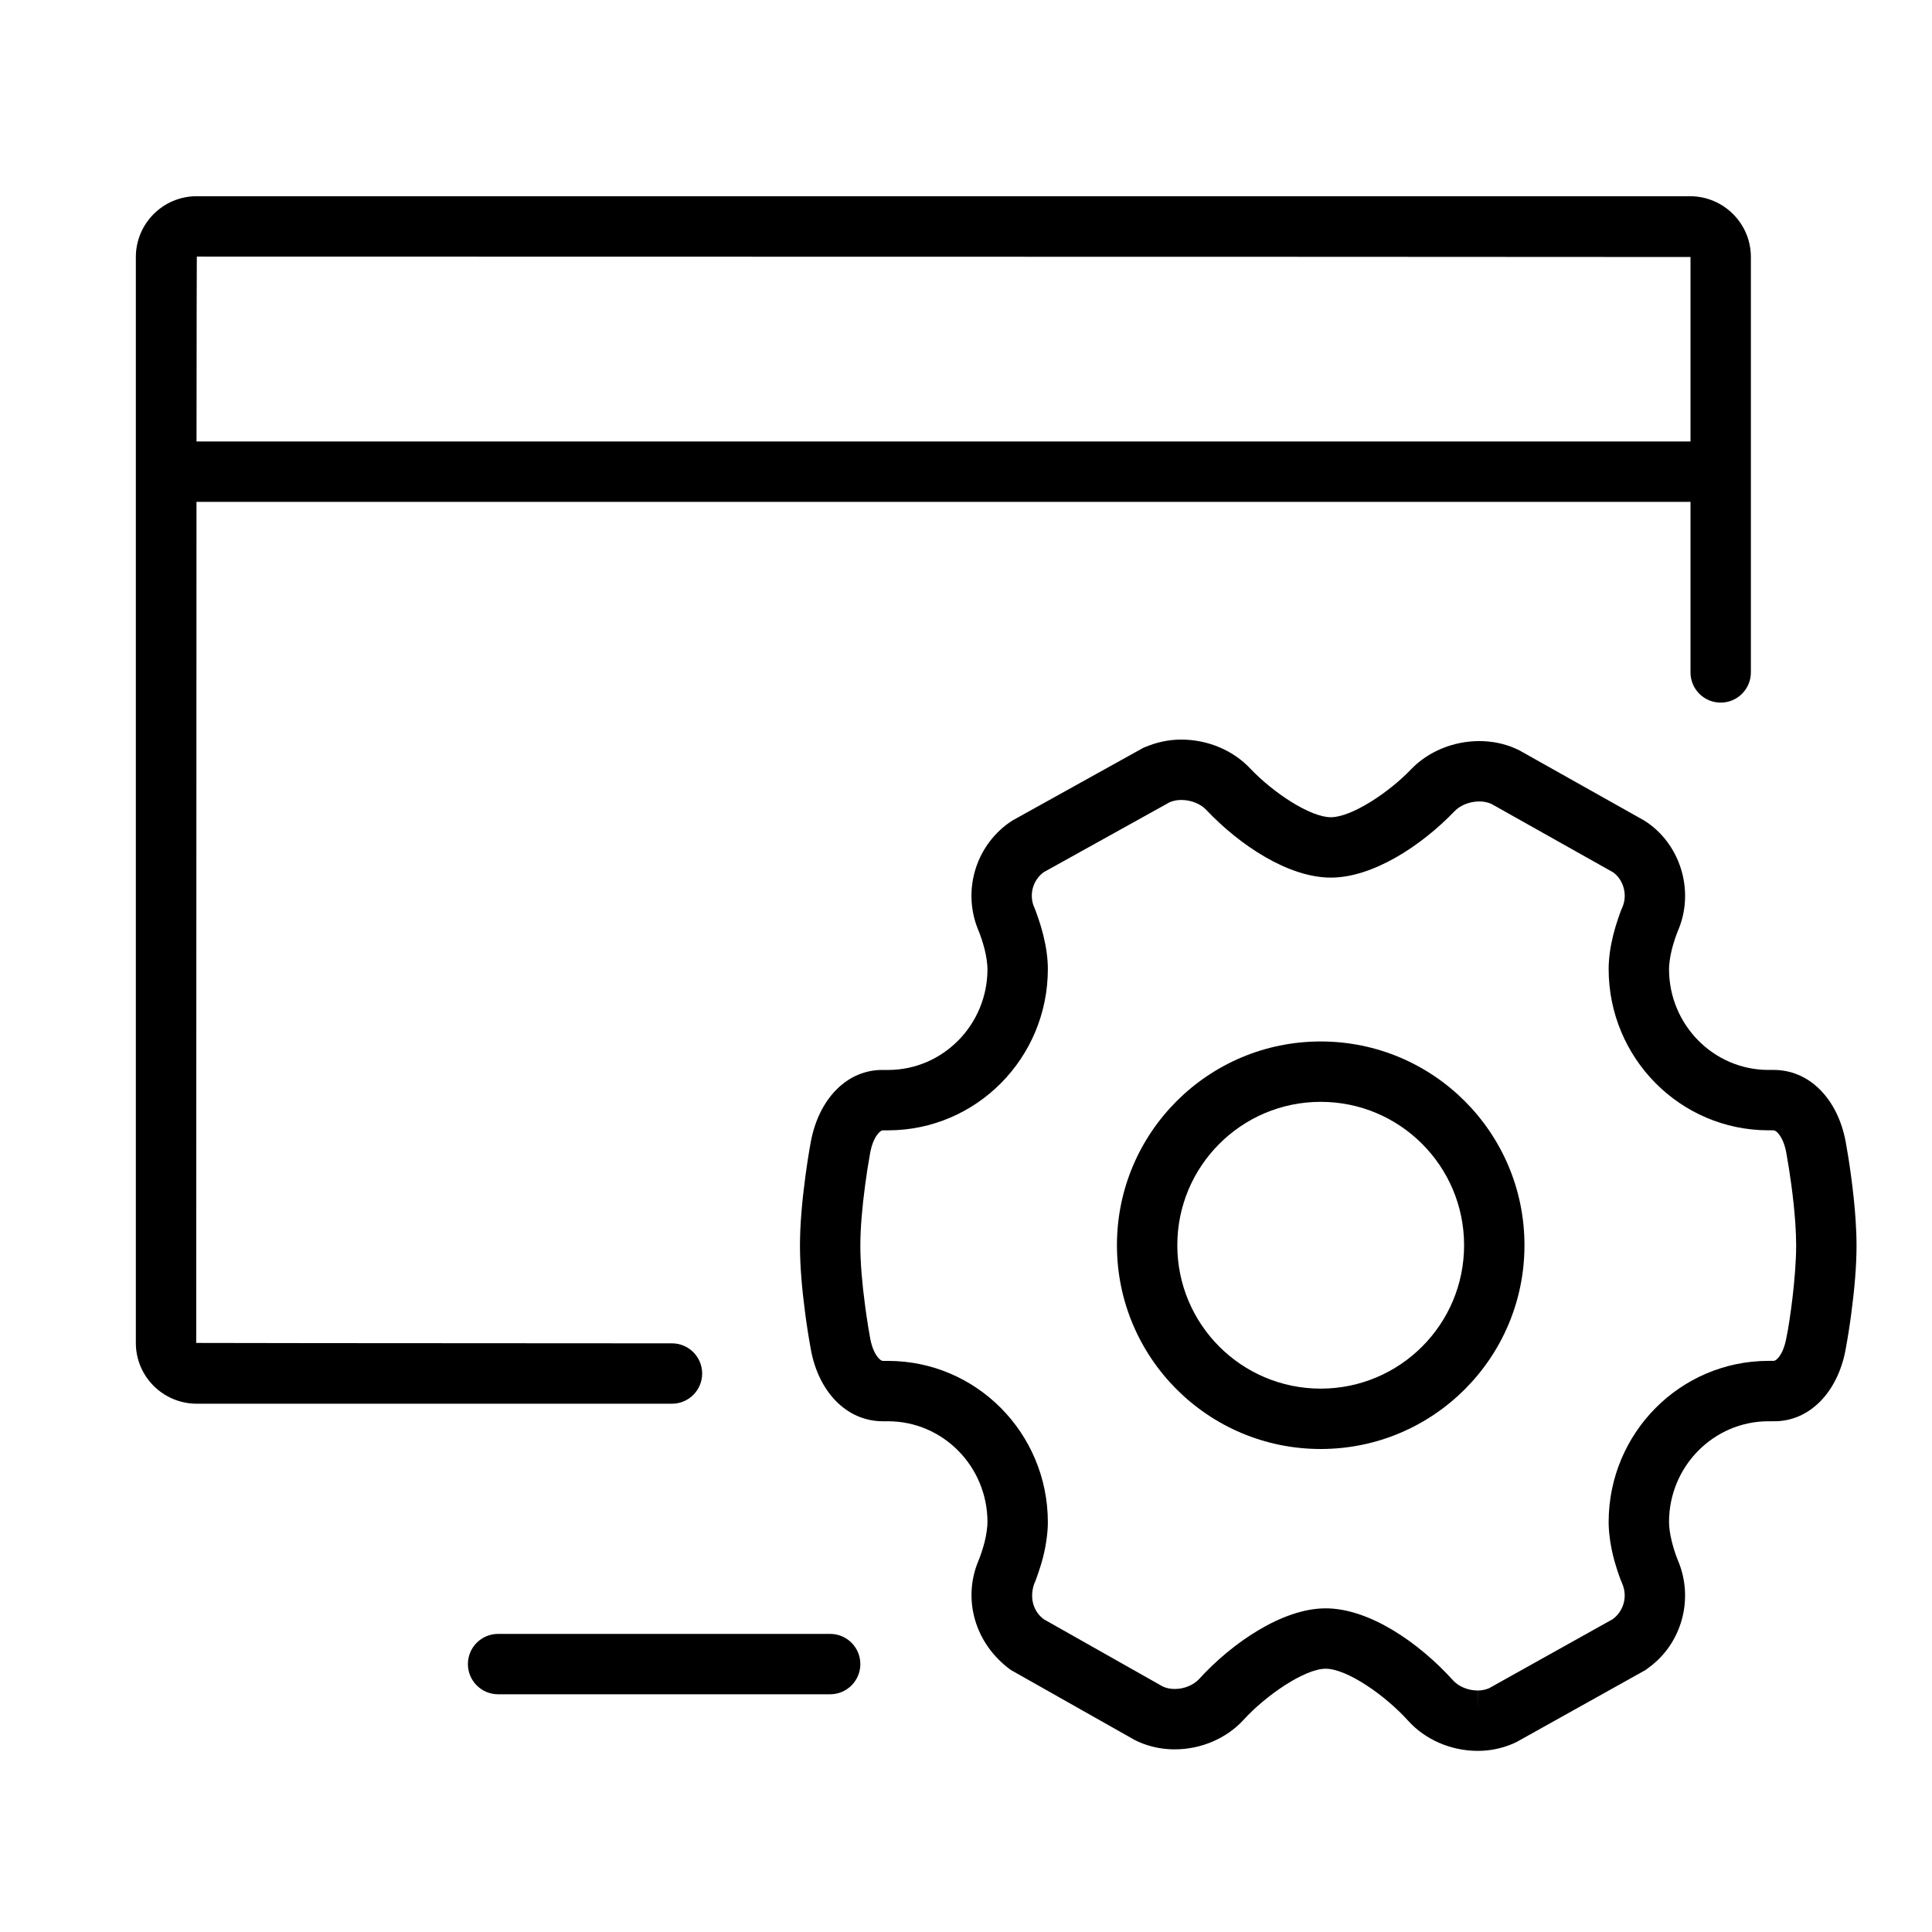
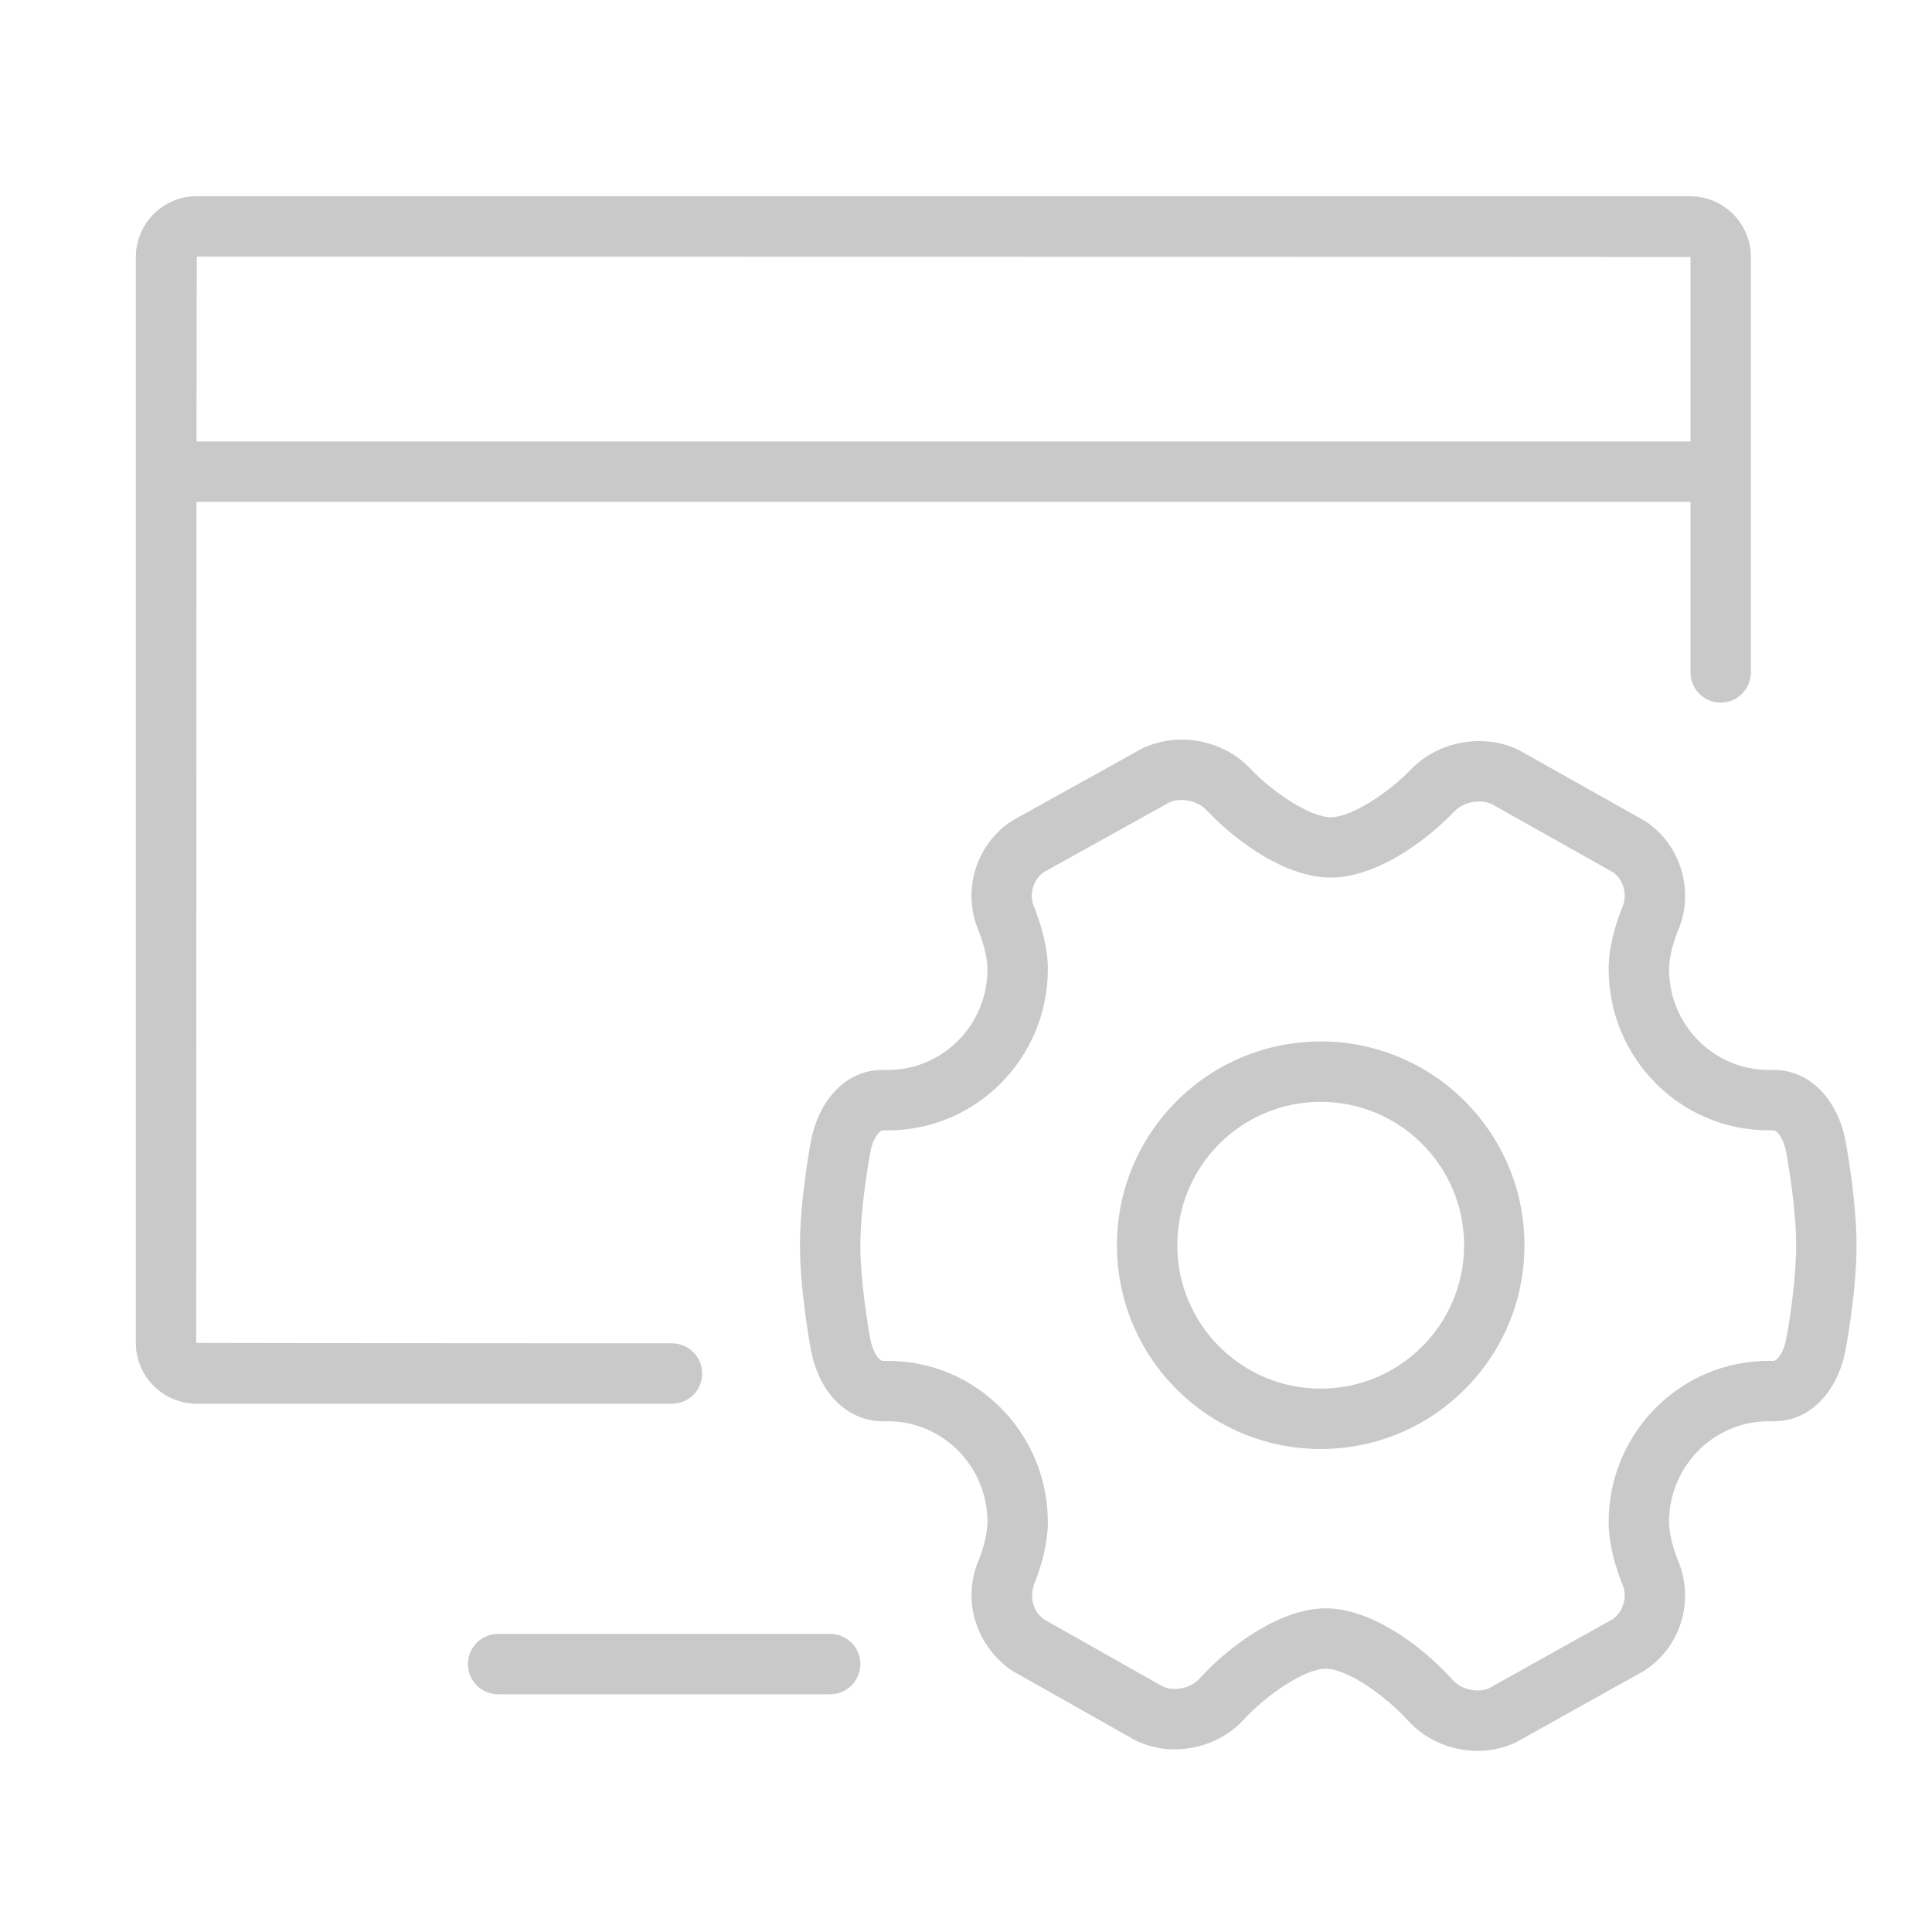
- <svg viewBox="0 0 1024 1024">
-   <path d="M622.64 895.192c5.088 0 10.024-2.104 12.984-5.36 17.416-19.072 44.088-37.376 67-37.376 23.176 0 49.52 18.24 67.464 38.112 2.936 3.28 7.936 5.424 13.104 5.432v9.944l0.056-9.944c2.048 0.016 4.08-0.4 5.976-1.2l65.528-36.592a15.576 15.576 0 0 0 5.112-18.704c-1.04-2.44-2.296-5.816-3.6-10.24a86.528 86.528 0 0 1-3.488-18.288 60.648 60.648 0 0 1-0.16-4.304c0.056-47.08 37.864-85.312 84.64-85.384h2.672c0.656 0.024 1.344-0.296 2.4-1.432 1.88-2.04 3.52-5.576 4.464-10.64 2.032-9.584 5.208-33.264 5.208-49.024 0-3.536-0.144-7.432-0.424-11.624a317.048 317.048 0 0 0-2.192-21.016 405.936 405.936 0 0 0-2.632-16.72c-0.88-4.696-2.528-8.248-4.424-10.296-1.056-1.144-1.76-1.464-2.768-1.448h-2.32c-46.76-0.072-84.56-38.296-84.624-85.408 0-1.376 0.048-2.768 0.152-4.176 0.416-6.032 1.664-12.192 3.488-18.344 1.296-4.4 4.024-11.728 3.12-9l0.56-1.44c2.8-6.352 0.552-14.512-4.976-18.392l-64.584-36.296a15.672 15.672 0 0 0-6.36-1.24c-5.12 0-10.12 2.048-13.112 5.2-17.536 18.28-43.28 35.16-65.544 35.16-22.464 0-48.336-17.192-66-35.88-2.992-3.184-8.016-5.272-13.2-5.272-2.264 0-4.24 0.376-6.256 1.224l-66.8 37.104a15.52 15.52 0 0 0-4.976 18.528c-0.416-1.44 2.312 5.88 3.608 10.272 1.824 6.16 3.08 12.32 3.496 18.36 0.104 1.416 0.152 2.816 0.152 4.208-0.048 47.104-37.872 85.352-84.656 85.408h-2.656c-0.664-0.016-1.352 0.296-2.4 1.432-1.888 2.04-3.544 5.6-4.44 10.368a355.632 355.632 0 0 0-2.704 17.28c-1.584 11.888-2.528 22.976-2.528 32.04 0 9.04 0.944 20.128 2.536 32 0.992 7.416 2.176 14.576 2.72 17.36 0.88 4.64 2.496 8.16 4.368 10.224 1.048 1.16 1.76 1.496 2.4 1.496h2.736c46.752 0.064 84.56 38.288 84.624 85.392 0 1.344-0.048 2.704-0.144 4.08a86.16 86.16 0 0 1-3.488 18.464c-1.304 4.408-4.04 11.76-3.136 9.016-3.304 7.896-1.224 15.624 4.616 19.984l63.144 35.688c1.88 0.84 3.936 1.264 6.264 1.264z m123.664 16.784c-12.24-13.544-32.416-27.52-43.68-27.52-11.088 0-31.632 14.096-43.336 26.912-9.096 10.032-22.688 15.824-36.648 15.824a46.712 46.712 0 0 1-19.024-3.92l-2.24-1.064-65.632-37.096c-19.208-13.96-25.736-37.736-17.04-58.144l0.664-1.704a77.6 77.6 0 0 0 1.688-5.08 55.36 55.36 0 0 0 2.256-11.568c0.048-0.672 0.072-1.312 0.072-1.904-0.04-29.52-23.632-53.368-52.64-53.408h-2.72c-19.648 0-34.128-15.968-38.184-37.68a378.816 378.816 0 0 1-3.024-19.144c-1.76-13.16-2.816-25.544-2.816-36.256 0-10.72 1.056-23.104 2.808-36.272 1.072-8.04 2.296-15.44 2.992-19.04 4.192-22.208 19.016-38.272 38.64-37.808h2.264c29.04-0.032 52.648-23.904 52.68-53.424 0-0.616-0.024-1.28-0.08-1.968a55.464 55.464 0 0 0-2.256-11.512 78.184 78.184 0 0 0-1.688-5.08l-0.68-1.744a47.568 47.568 0 0 1 16.08-57.264l2.064-1.344 69.184-38.424c7.136-3.072 13.52-4.344 20.16-4.344 13.848 0 27.376 5.616 36.488 15.336 11.976 12.672 31.76 25.816 42.704 25.816 10.88 0 30.544-12.896 42.4-25.264 9.128-9.592 22.56-15.096 36.256-15.096 6.736 0 13.2 1.304 19.088 3.88l2.208 1.04 66 37.096 2.024 1.32c18.064 12.696 24.8 37.216 15.888 57.488-0.264 0.672-0.432 1.096-0.592 1.536a77.704 77.704 0 0 0-1.688 5.072 55.392 55.392 0 0 0-2.256 11.496 28.376 28.376 0 0 0-0.072 1.944c0.04 29.52 23.632 53.384 52.64 53.424h1.952c19.968-0.432 34.832 15.64 39.008 37.904 0.864 4.672 1.84 10.56 2.88 18.264 1.072 7.968 1.912 15.776 2.4 23.168 0.328 4.872 0.504 9.472 0.504 13.76 0 10.72-1.056 23.128-2.824 36.296a363.616 363.616 0 0 1-3 18.976c-4.12 22.192-19.008 38.296-38.616 37.84h-2.28c-29.04 0.04-52.624 23.896-52.664 53.4 0 0.64 0.024 1.312 0.08 2.016 0.24 3.432 1.048 7.4 2.256 11.48 0.92 3.12 1.776 5.408 2.368 6.808 8.688 20.432 2.104 44.216-15.656 57.024l-1.488 1.112-68.08 38.008-2.16 1.024a47.064 47.064 0 0 1-18.84 3.832c-14.064-0.04-27.72-5.92-36.792-16.024z" />
-   <path d="M700 768C640.352 768 592 719.648 592 660S640.352 552 700 552 808 600.352 808 660 759.648 768 700 768z m0-32a76 76 0 1 0 0-152 76 76 0 0 0 0 152zM896 266H104.144c-0.056 95.728-0.104 244.32-0.144 445.784 0 0.064 84.056 0.136 252.16 0.216a16 16 0 1 1 0 32H104.32C86.48 744 72 729.6 72 711.784V136.216A32.264 32.264 0 0 1 104.32 104h791.36c17.832 0 32.32 14.4 32.32 32.216V356.4a16 16 0 0 1-32 0V266z m0-32V136.216c0-0.064-263.896-0.136-791.68-0.216-0.056 0-0.104 32.664-0.16 98H896zM264 898a16 16 0 0 1 0-32h176a16 16 0 0 1 0 32H264z" />
+ <svg xmlns="http://www.w3.org/2000/svg" t="1533802704057" class="icon" style="" viewBox="0 0 1024 1024" version="1.1" p-id="3922" width="200" height="200">
+   <defs>
+     <style type="text/css" />
+   </defs>
+   <path d="M622.64 895.192c5.088 0 10.024-2.104 12.984-5.36 17.416-19.072 44.088-37.376 67-37.376 23.176 0 49.52 18.24 67.464 38.112 2.936 3.28 7.936 5.424 13.104 5.432v9.944l0.056-9.944c2.048 0.016 4.08-0.4 5.976-1.2l65.528-36.592a15.576 15.576 0 0 0 5.112-18.704c-1.04-2.44-2.296-5.816-3.6-10.24a86.528 86.528 0 0 1-3.488-18.288 60.648 60.648 0 0 1-0.16-4.304c0.056-47.08 37.864-85.312 84.64-85.384h2.672c0.656 0.024 1.344-0.296 2.4-1.432 1.88-2.04 3.52-5.576 4.464-10.64 2.032-9.584 5.208-33.264 5.208-49.024 0-3.536-0.144-7.432-0.424-11.624a317.048 317.048 0 0 0-2.192-21.016 405.936 405.936 0 0 0-2.632-16.72c-0.88-4.696-2.528-8.248-4.424-10.296-1.056-1.144-1.76-1.464-2.768-1.448h-2.32c-46.76-0.072-84.56-38.296-84.624-85.408 0-1.376 0.048-2.768 0.152-4.176 0.416-6.032 1.664-12.192 3.488-18.344 1.296-4.4 4.024-11.728 3.12-9l0.56-1.44c2.8-6.352 0.552-14.512-4.976-18.392l-64.584-36.296a15.672 15.672 0 0 0-6.36-1.24c-5.12 0-10.12 2.048-13.112 5.2-17.536 18.28-43.28 35.16-65.544 35.16-22.464 0-48.336-17.192-66-35.88-2.992-3.184-8.016-5.272-13.2-5.272-2.264 0-4.24 0.376-6.256 1.224l-66.8 37.104a15.52 15.52 0 0 0-4.976 18.528c-0.416-1.44 2.312 5.88 3.608 10.272 1.824 6.16 3.08 12.32 3.496 18.36 0.104 1.416 0.152 2.816 0.152 4.208-0.048 47.104-37.872 85.352-84.656 85.408h-2.656c-0.664-0.016-1.352 0.296-2.4 1.432-1.888 2.04-3.544 5.6-4.44 10.368a355.632 355.632 0 0 0-2.704 17.28c-1.584 11.888-2.528 22.976-2.528 32.04 0 9.04 0.944 20.128 2.536 32 0.992 7.416 2.176 14.576 2.72 17.36 0.88 4.64 2.496 8.16 4.368 10.224 1.048 1.16 1.76 1.496 2.4 1.496h2.736c46.752 0.064 84.56 38.288 84.624 85.392 0 1.344-0.048 2.704-0.144 4.08a86.16 86.16 0 0 1-3.488 18.464c-1.304 4.408-4.04 11.76-3.136 9.016-3.304 7.896-1.224 15.624 4.616 19.984l63.144 35.688c1.88 0.84 3.936 1.264 6.264 1.264z m123.664 16.784c-12.24-13.544-32.416-27.52-43.68-27.52-11.088 0-31.632 14.096-43.336 26.912-9.096 10.032-22.688 15.824-36.648 15.824a46.712 46.712 0 0 1-19.024-3.92l-2.24-1.064-65.632-37.096c-19.208-13.96-25.736-37.736-17.04-58.144l0.664-1.704a77.6 77.6 0 0 0 1.688-5.08 55.36 55.36 0 0 0 2.256-11.568c0.048-0.672 0.072-1.312 0.072-1.904-0.04-29.52-23.632-53.368-52.64-53.408h-2.72c-19.648 0-34.128-15.968-38.184-37.68a378.816 378.816 0 0 1-3.024-19.144c-1.76-13.16-2.816-25.544-2.816-36.256 0-10.72 1.056-23.104 2.808-36.272 1.072-8.04 2.296-15.44 2.992-19.04 4.192-22.208 19.016-38.272 38.64-37.808h2.264c29.04-0.032 52.648-23.904 52.68-53.424 0-0.616-0.024-1.28-0.08-1.968a55.464 55.464 0 0 0-2.256-11.512 78.184 78.184 0 0 0-1.688-5.08l-0.68-1.744a47.568 47.568 0 0 1 16.08-57.264l2.064-1.344 69.184-38.424c7.136-3.072 13.52-4.344 20.16-4.344 13.848 0 27.376 5.616 36.488 15.336 11.976 12.672 31.76 25.816 42.704 25.816 10.88 0 30.544-12.896 42.4-25.264 9.128-9.592 22.56-15.096 36.256-15.096 6.736 0 13.2 1.304 19.088 3.88l2.208 1.04 66 37.096 2.024 1.32c18.064 12.696 24.8 37.216 15.888 57.488-0.264 0.672-0.432 1.096-0.592 1.536a77.704 77.704 0 0 0-1.688 5.072 55.392 55.392 0 0 0-2.256 11.496 28.376 28.376 0 0 0-0.072 1.944c0.04 29.52 23.632 53.384 52.64 53.424h1.952c19.968-0.432 34.832 15.64 39.008 37.904 0.864 4.672 1.84 10.56 2.88 18.264 1.072 7.968 1.912 15.776 2.4 23.168 0.328 4.872 0.504 9.472 0.504 13.76 0 10.72-1.056 23.128-2.824 36.296a363.616 363.616 0 0 1-3 18.976c-4.12 22.192-19.008 38.296-38.616 37.84h-2.28c-29.04 0.04-52.624 23.896-52.664 53.4 0 0.64 0.024 1.312 0.08 2.016 0.24 3.432 1.048 7.4 2.256 11.48 0.92 3.12 1.776 5.408 2.368 6.808 8.688 20.432 2.104 44.216-15.656 57.024l-1.488 1.112-68.08 38.008-2.16 1.024a47.064 47.064 0 0 1-18.84 3.832c-14.064-0.04-27.72-5.92-36.792-16.024z" fill="#C9C9C9" p-id="3923" />
+   <path d="M700 768C640.352 768 592 719.648 592 660S640.352 552 700 552 808 600.352 808 660 759.648 768 700 768z m0-32a76 76 0 1 0 0-152 76 76 0 0 0 0 152zM896 266H104.144c-0.056 95.728-0.104 244.32-0.144 445.784 0 0.064 84.056 0.136 252.16 0.216a16 16 0 1 1 0 32H104.32C86.48 744 72 729.6 72 711.784V136.216A32.264 32.264 0 0 1 104.32 104h791.36c17.832 0 32.32 14.4 32.32 32.216V356.4a16 16 0 0 1-32 0V266z m0-32V136.216c0-0.064-263.896-0.136-791.68-0.216-0.056 0-0.104 32.664-0.16 98H896zM264 898a16 16 0 0 1 0-32h176a16 16 0 0 1 0 32H264z" fill="#C9C9C9" p-id="3924" />
</svg>
